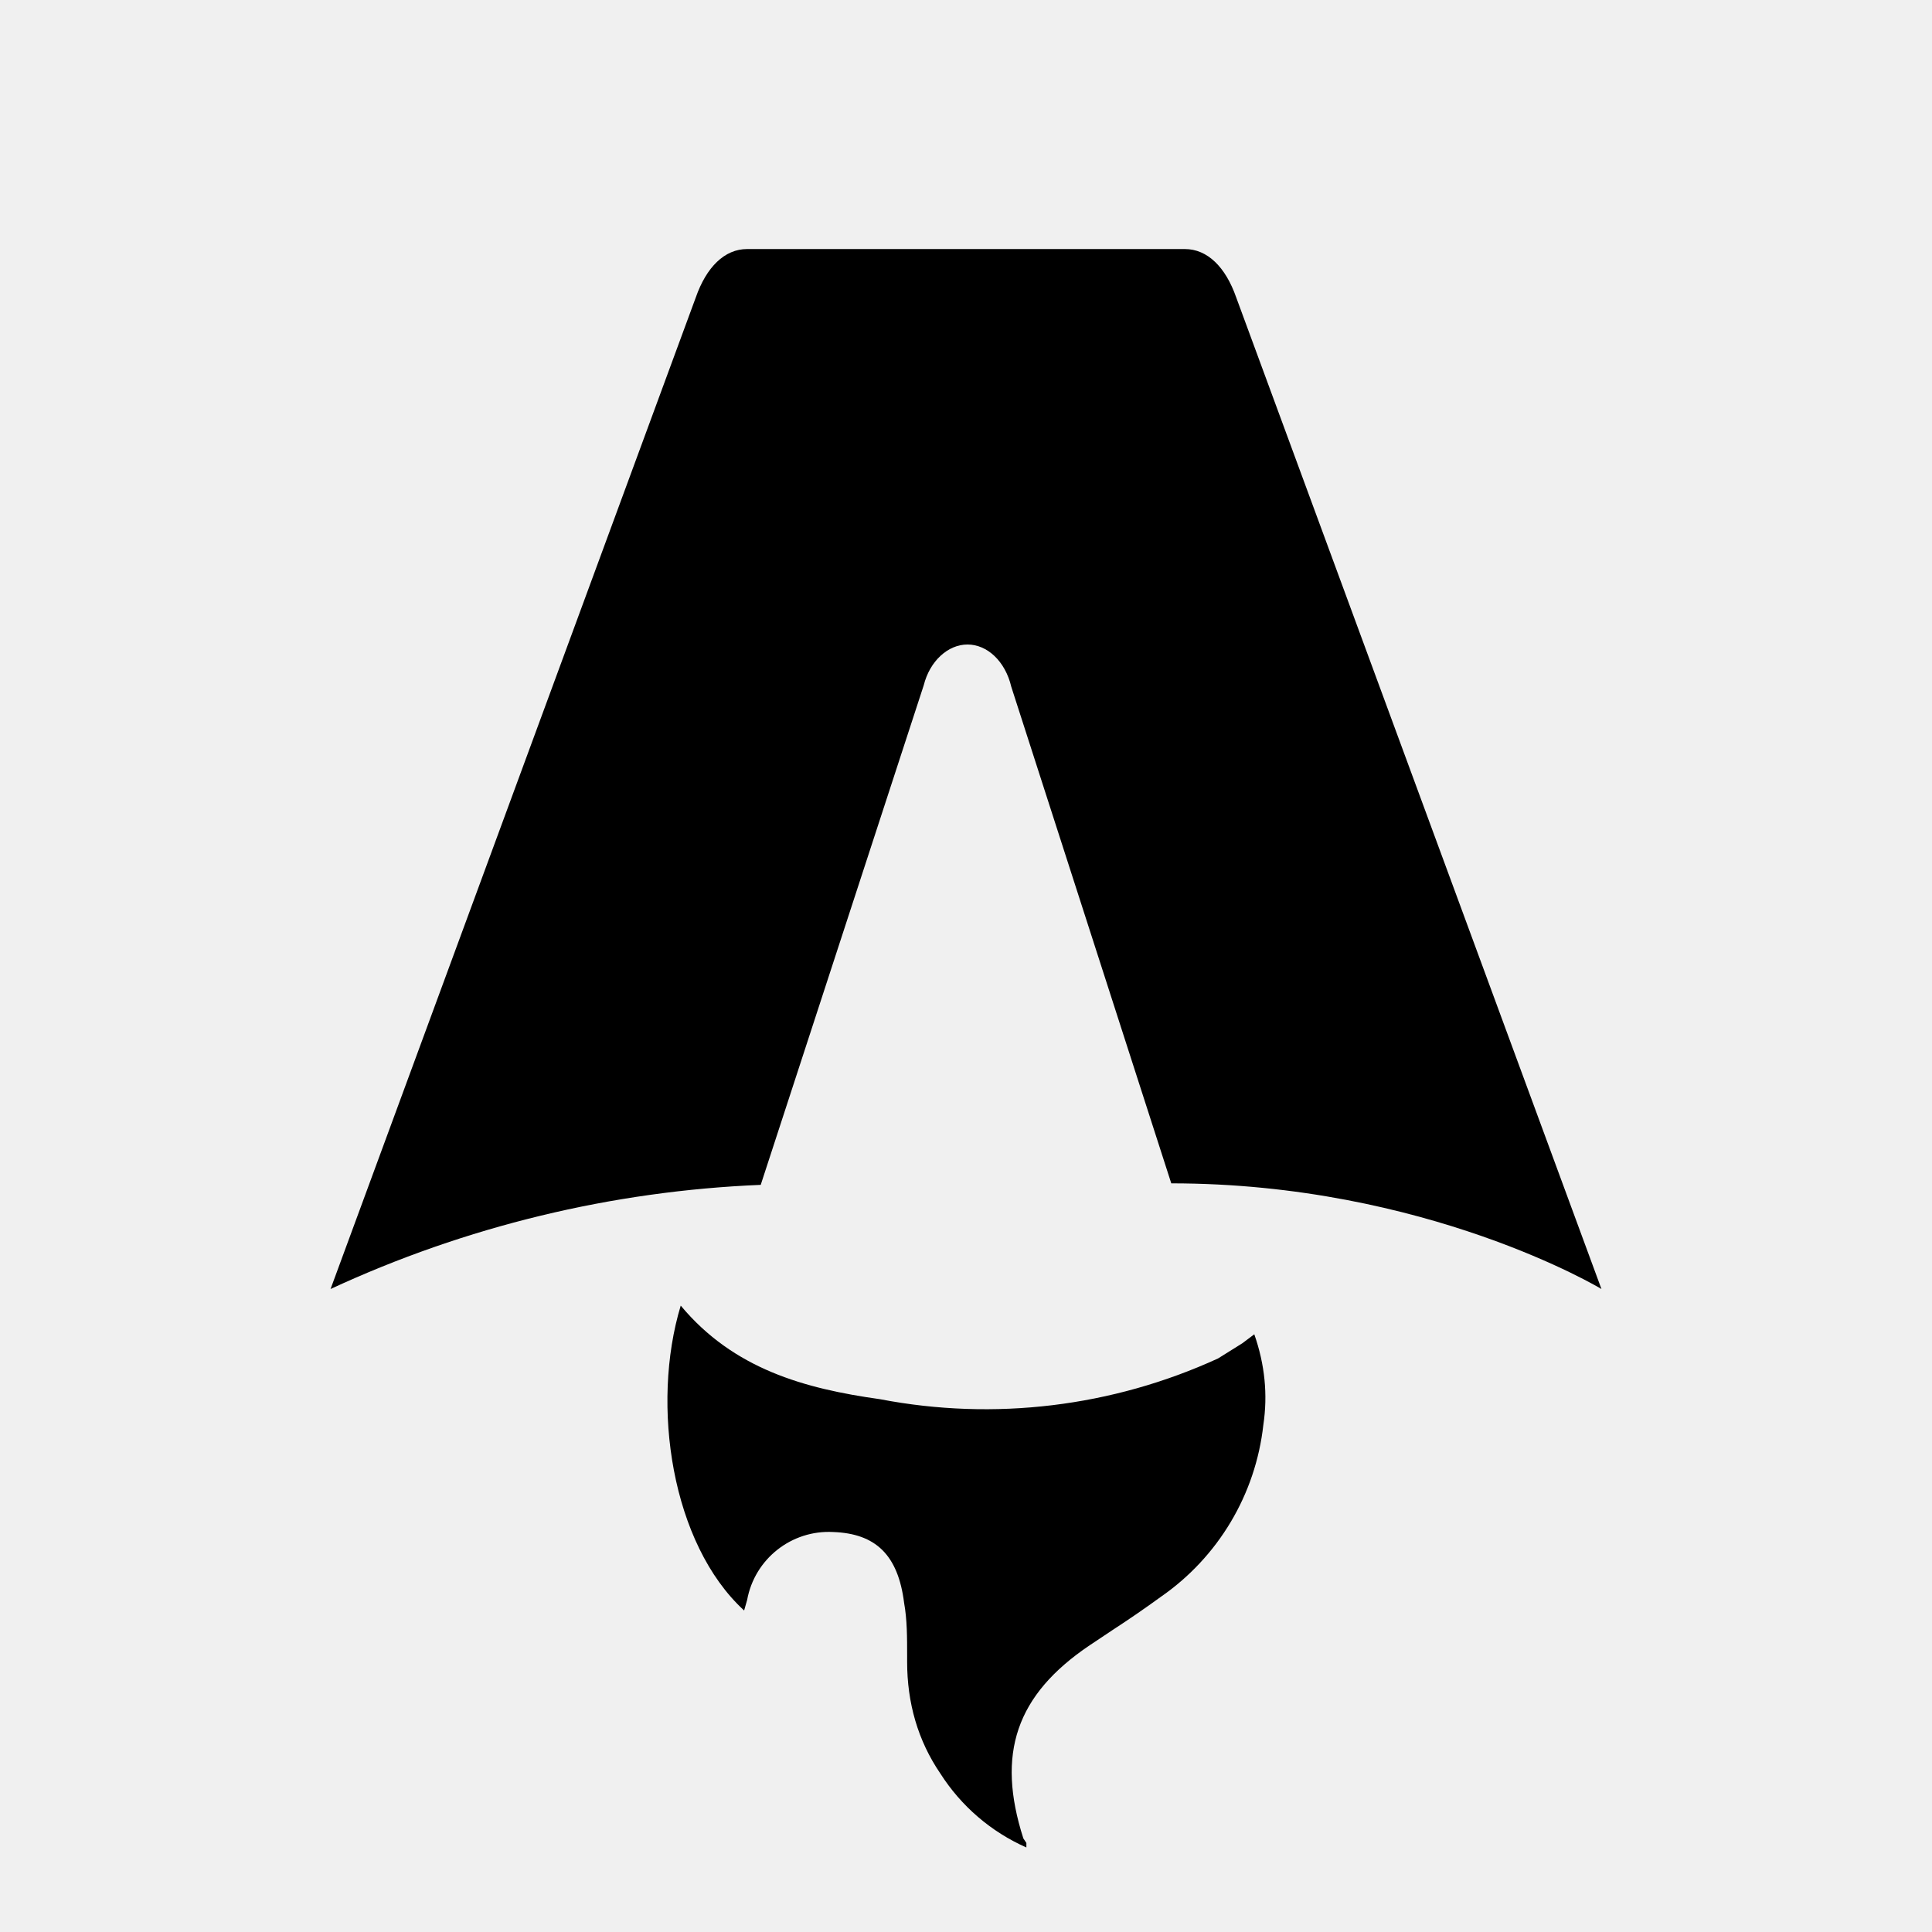
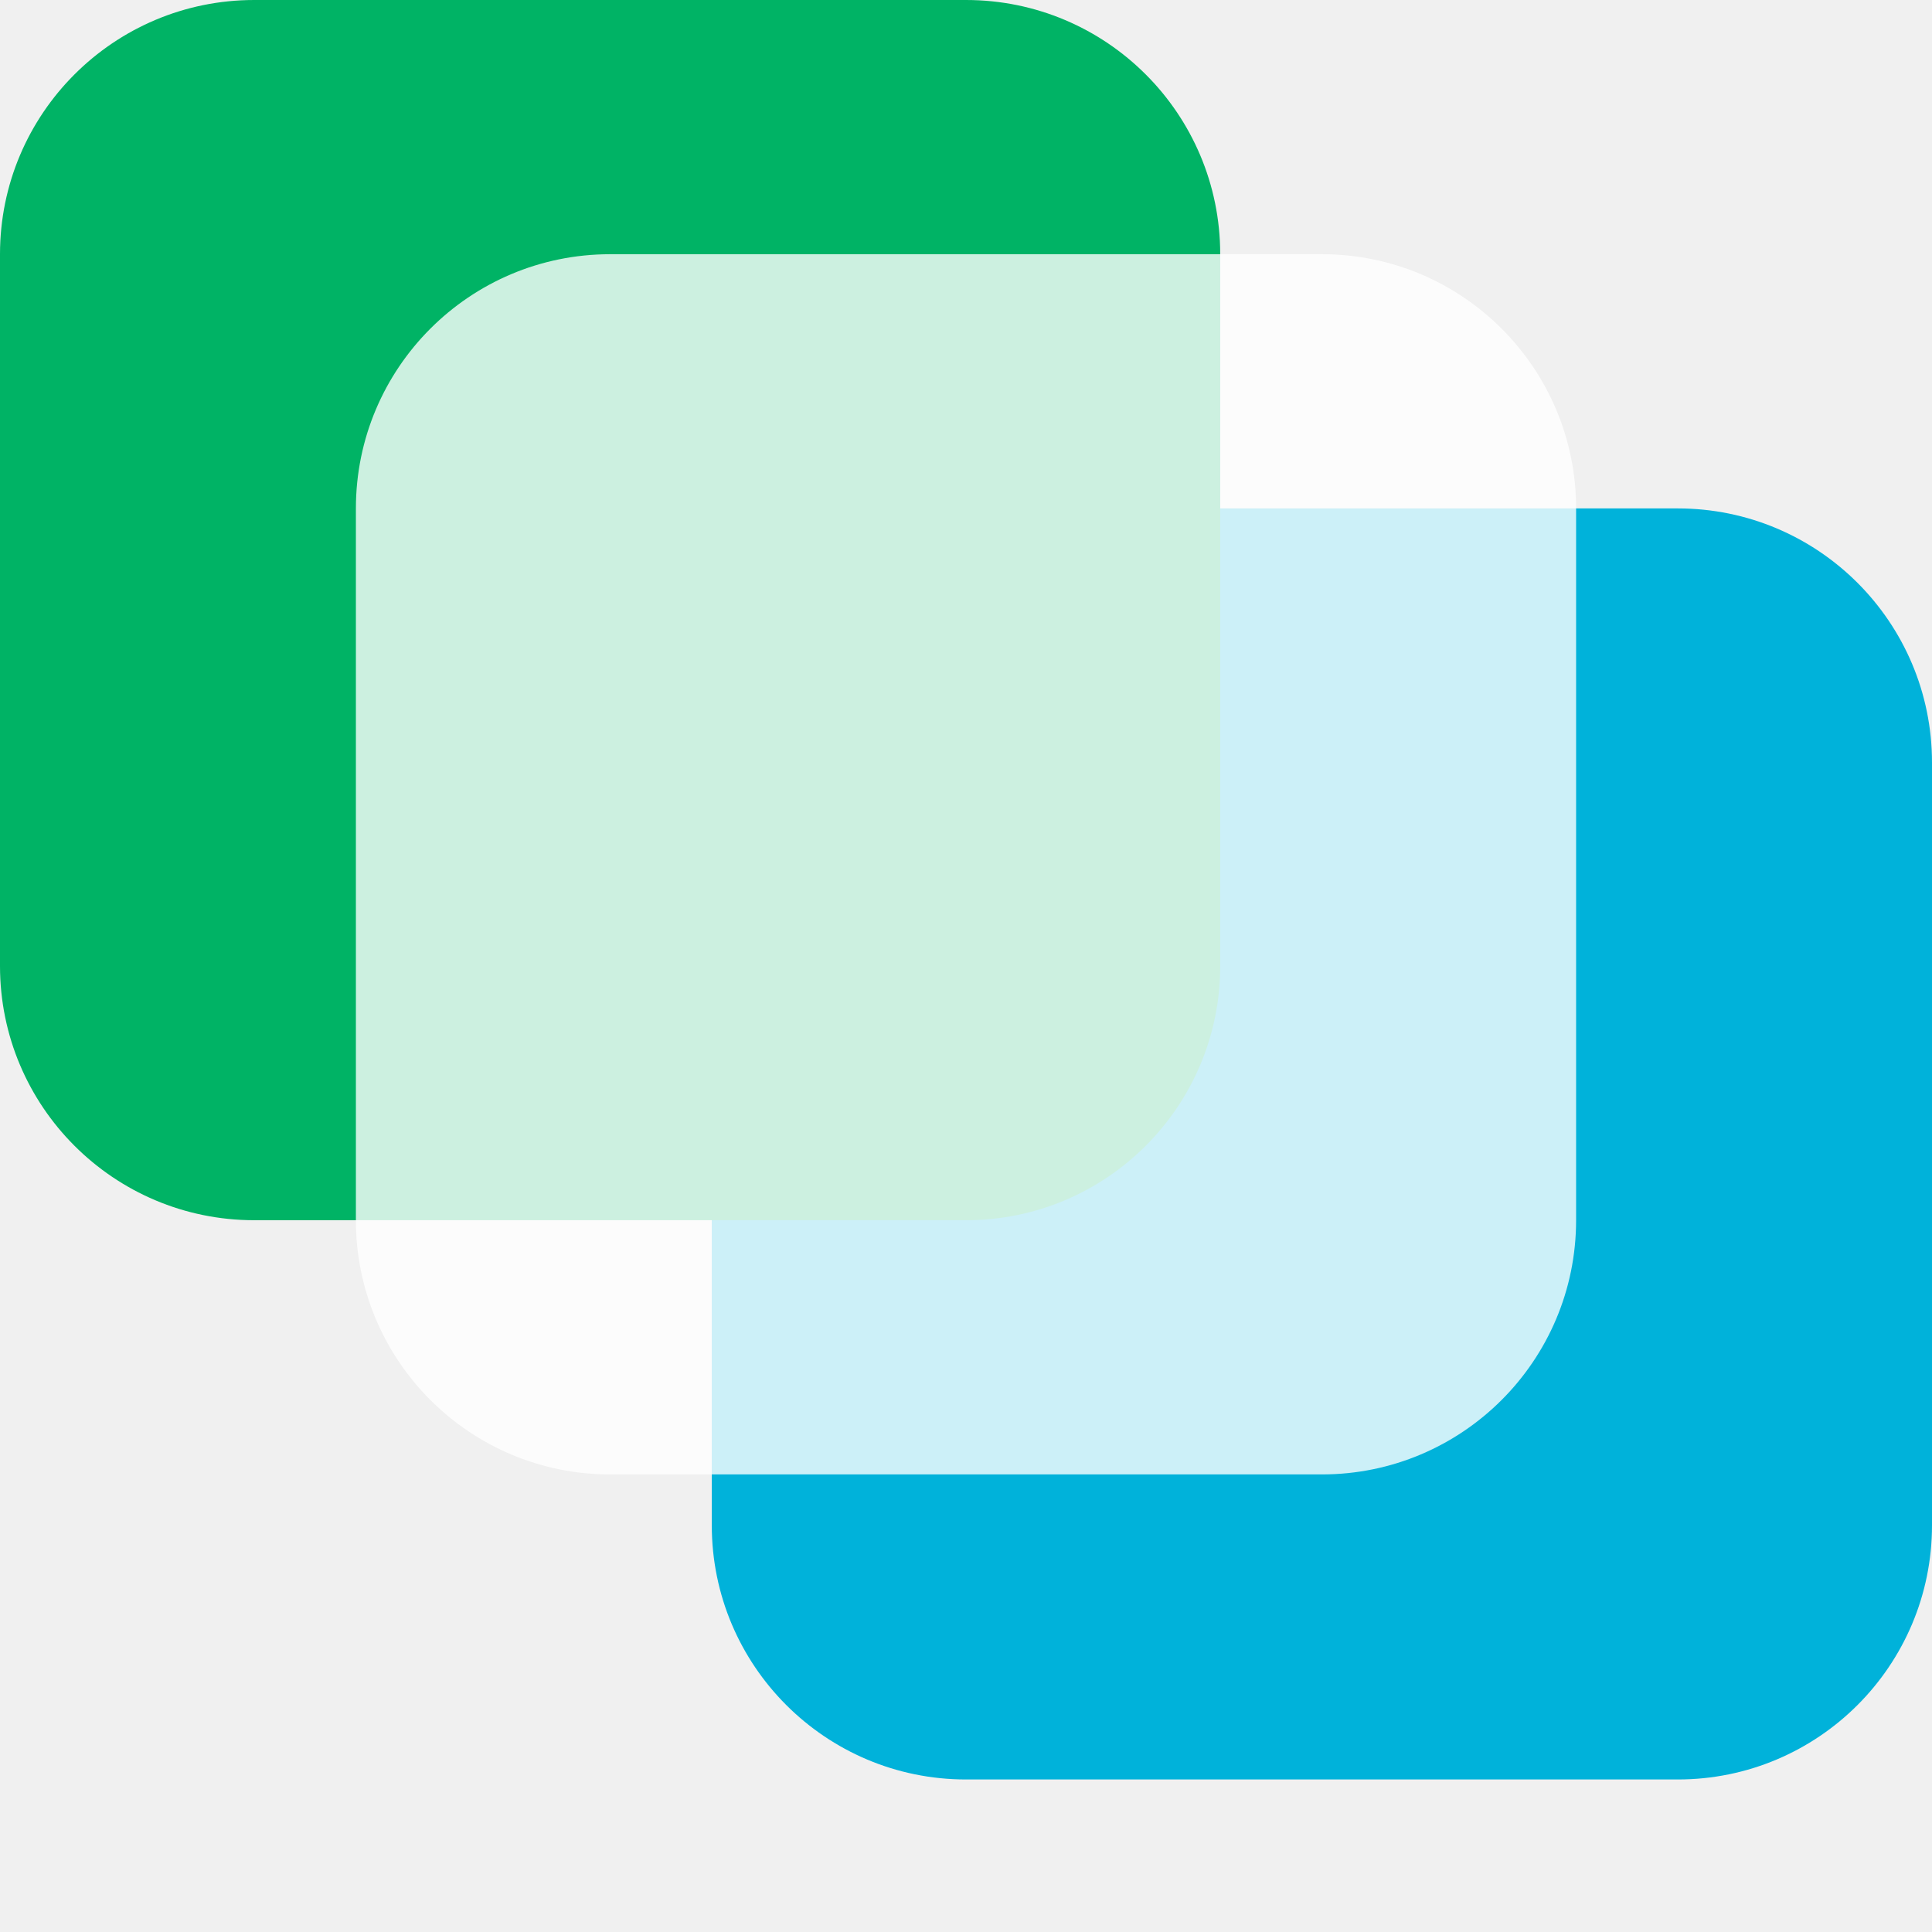
- <svg xmlns="http://www.w3.org/2000/svg" fill="none" viewBox="0 0 128 128">
-   <path d="M50.4 78.5a75.1 75.1 0 0 0-28.5 6.9l24.2-65.7c.7-2 1.9-3.2 3.4-3.2h29c1.5 0 2.7 1.2 3.4 3.2l24.2 65.7s-11.6-7-28.5-7L67 45.5c-.4-1.7-1.6-2.8-2.9-2.8-1.3 0-2.5 1.1-2.9 2.7L50.4 78.5Zm-1.1 28.2Zm-4.2-20.2c-2 6.6-.6 15.8 4.2 20.2a17.5 17.5 0 0 1 .2-.7 5.5 5.5 0 0 1 5.7-4.5c2.8.1 4.3 1.5 4.7 4.7.2 1.1.2 2.3.2 3.5v.4c0 2.7.7 5.2 2.2 7.4a13 13 0 0 0 5.7 4.9v-.3l-.2-.3c-1.8-5.6-.5-9.5 4.4-12.8l1.5-1a73 73 0 0 0 3.2-2.2 16 16 0 0 0 6.8-11.4c.3-2 .1-4-.6-6l-.8.6-1.6 1a37 37 0 0 1-22.4 2.7c-5-.7-9.7-2-13.2-6.2Z" />
-   <style>
-         path { fill: #000; }
-         @media (prefers-color-scheme: dark) {
-             path { fill: #FFF; }
-         }
-     </style>
+ <svg xmlns="http://www.w3.org/2000/svg" width="38" height="38" viewBox="0 0 38 38" fill="none">
+   <rect x="14" y="10" width="24" height="25" rx="5" fill="#00B2DA" />
+   <rect width="24" height="24" rx="5" fill="#00B365" />
+   <rect x="7" y="5" width="24" height="24" rx="5" fill="white" fill-opacity="0.8" />
</svg>
